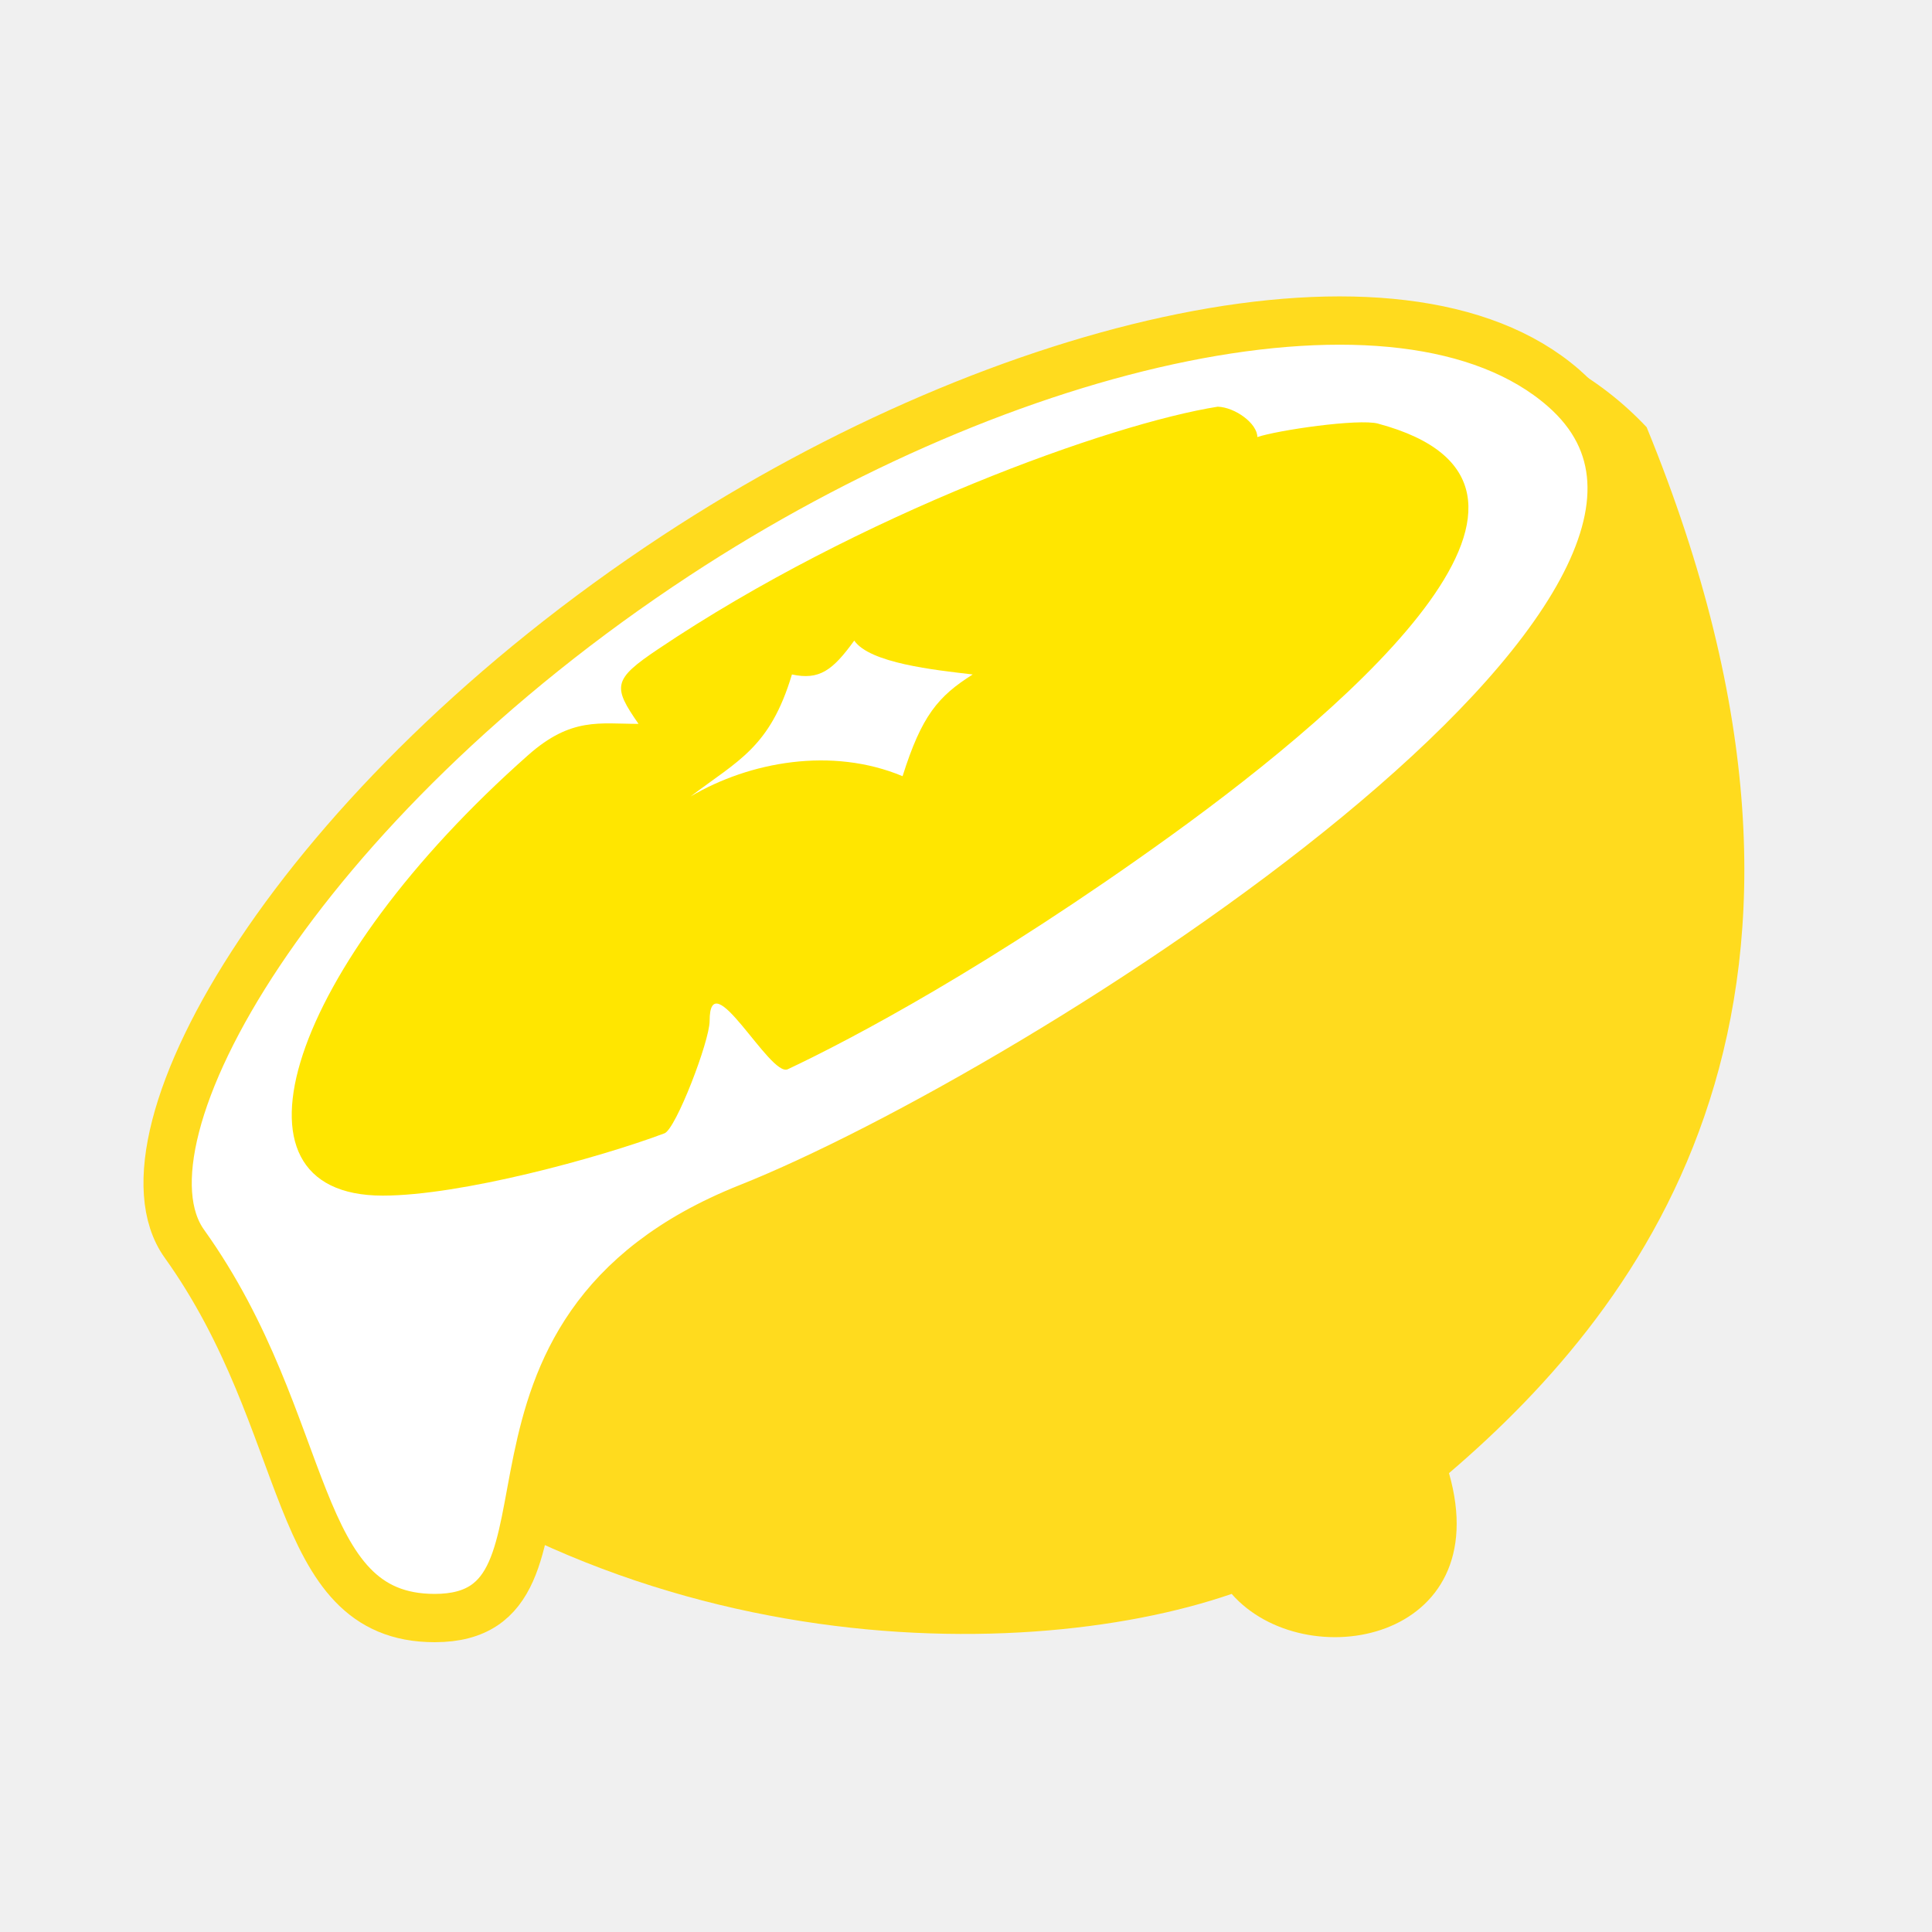
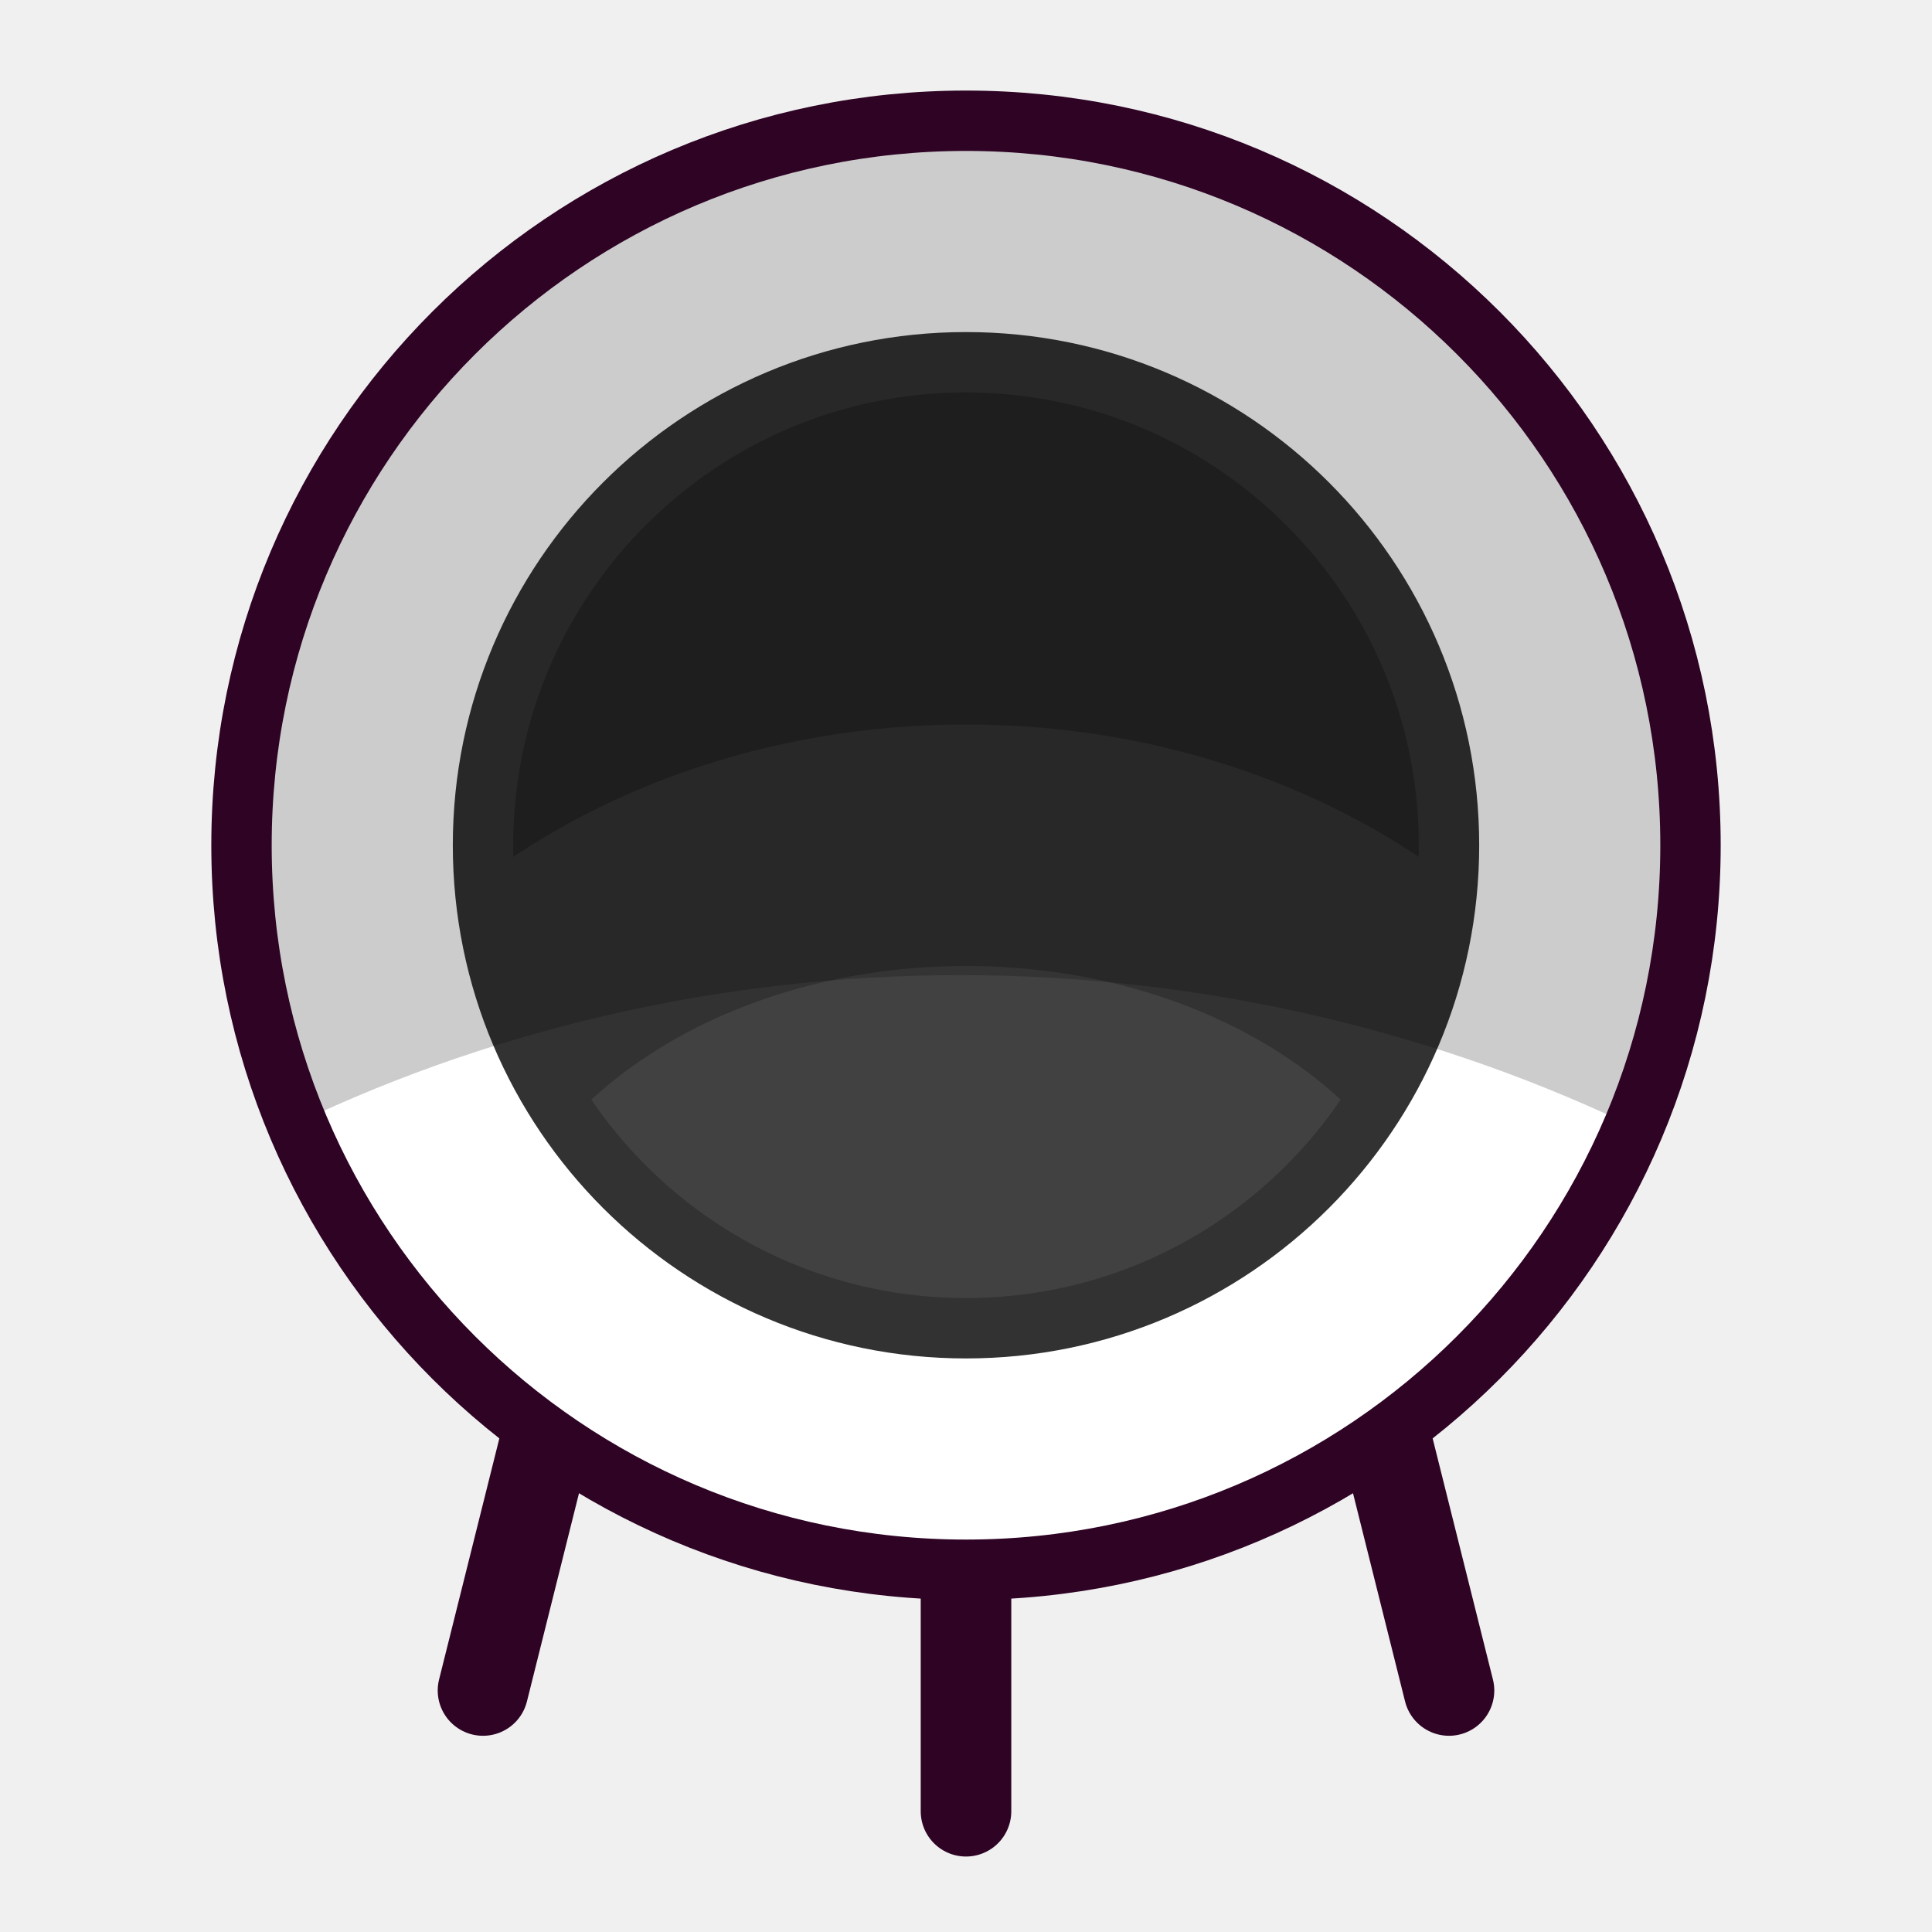
- <svg xmlns="http://www.w3.org/2000/svg" width="40" height="40" fill="none">
-   <path d="M34.092 8.845C38.929 20.652 34.092 27 30 30.5c1 3.5-2.986 4.222-4.5 2.5-4.457 1.537-13.512 1.487-20-5C2 24.5 4.73 16.714 14 11.5c8-4.5 16-7 20.092-2.655Z" fill="#FFDB1E" />
-   <path d="M14 11.5c6.848-4.497 15.025-6.38 18.368-3.47C37.5 12.5 21.5 22.612 15.5 25c-6.5 2.587-3 8.5-6.5 8.5-3 0-2.5-4-5.183-7.75C2.232 23.535 6.16 16.648 14 11.5Z" fill="#fff" stroke="#FFDB1E" />
-   <path d="M28.535 8.772c4.645 1.25-.365 5.695-4.303 8.536-3.732 2.692-6.606 4.21-7.923 4.83-.366.173-1.617-2.252-1.617-1 0 .417-.7 2.238-.934 2.326-1.365.512-4.223 1.29-5.835 1.29-3.491 0-1.923-4.754 3.014-9.122.892-.789 1.478-.645 2.283-.645-.537-.773-.534-.917.403-1.546C17.79 10.64 23 8.77 25.212 8.42c.366.014.82.35.82.629.41-.14 2.095-.388 2.503-.278Z" fill="#FFE600" />
-   <path d="M14.297 16.49c.985-.747 1.644-1.01 2.099-2.526.566.121.841-.08 1.29-.701.324.466 1.657.608 2.453.701-.715.451-1.057.852-1.452 2.106-1.464-.611-3.167-.302-4.39.42Z" fill="#fff" />
+ <svg xmlns="http://www.w3.org/2000/svg" height="32" width="32" viewBox="0 0 32 32">
+   <defs>
+     <clipPath id="clipShadow">
+       <path d="M -4 26 A 24 52 3 1 1 36 26 A 24 22 3 0 0 -4 26 Z" fill="rgba(0,0,0,0.2)" />
+     </clipPath>
+     <clipPath id="clipEye">
+       <circle cx="16" cy="0" r="24" />
+     </clipPath>
+     <clipPath id="clipInnerEye">
+       <circle cx="16" cy="14" r="8" />
+     </clipPath>
+   </defs>
+   <path d="M 8 28 L 10 20 M 16 30 L 16 20 M 24 28 L 22 20" stroke-width="1.5" stroke-linecap="round" stroke-linejoin="round" stroke="#2e0324" fill="transparent" />
+   <circle cx="16" cy="14" r="12" fill="#ffffff" />
+   <circle cx="16" cy="14" r="8" fill="#262626" />
+   <ellipse cx="16" cy="22" rx="12" ry="10" fill="#323232" clip-path="url(#clipInnerEye)" />
+   <ellipse cx="16" cy="22" rx="8" ry="6" fill="#414141" clip-path="url(#clipInnerEye)" />
+   <circle cx="16" cy="14" r="8" stroke-width="1" stroke="#323232" fill="transparent" />
+   <circle clip-path="url(#clipShadow)" cx="16" cy="14" r="12" fill="rgba(0,0,0,0.2)" />
+   <circle cx="16" cy="14" r="12" stroke="#2e0324" fill="transparent" />
</svg>
